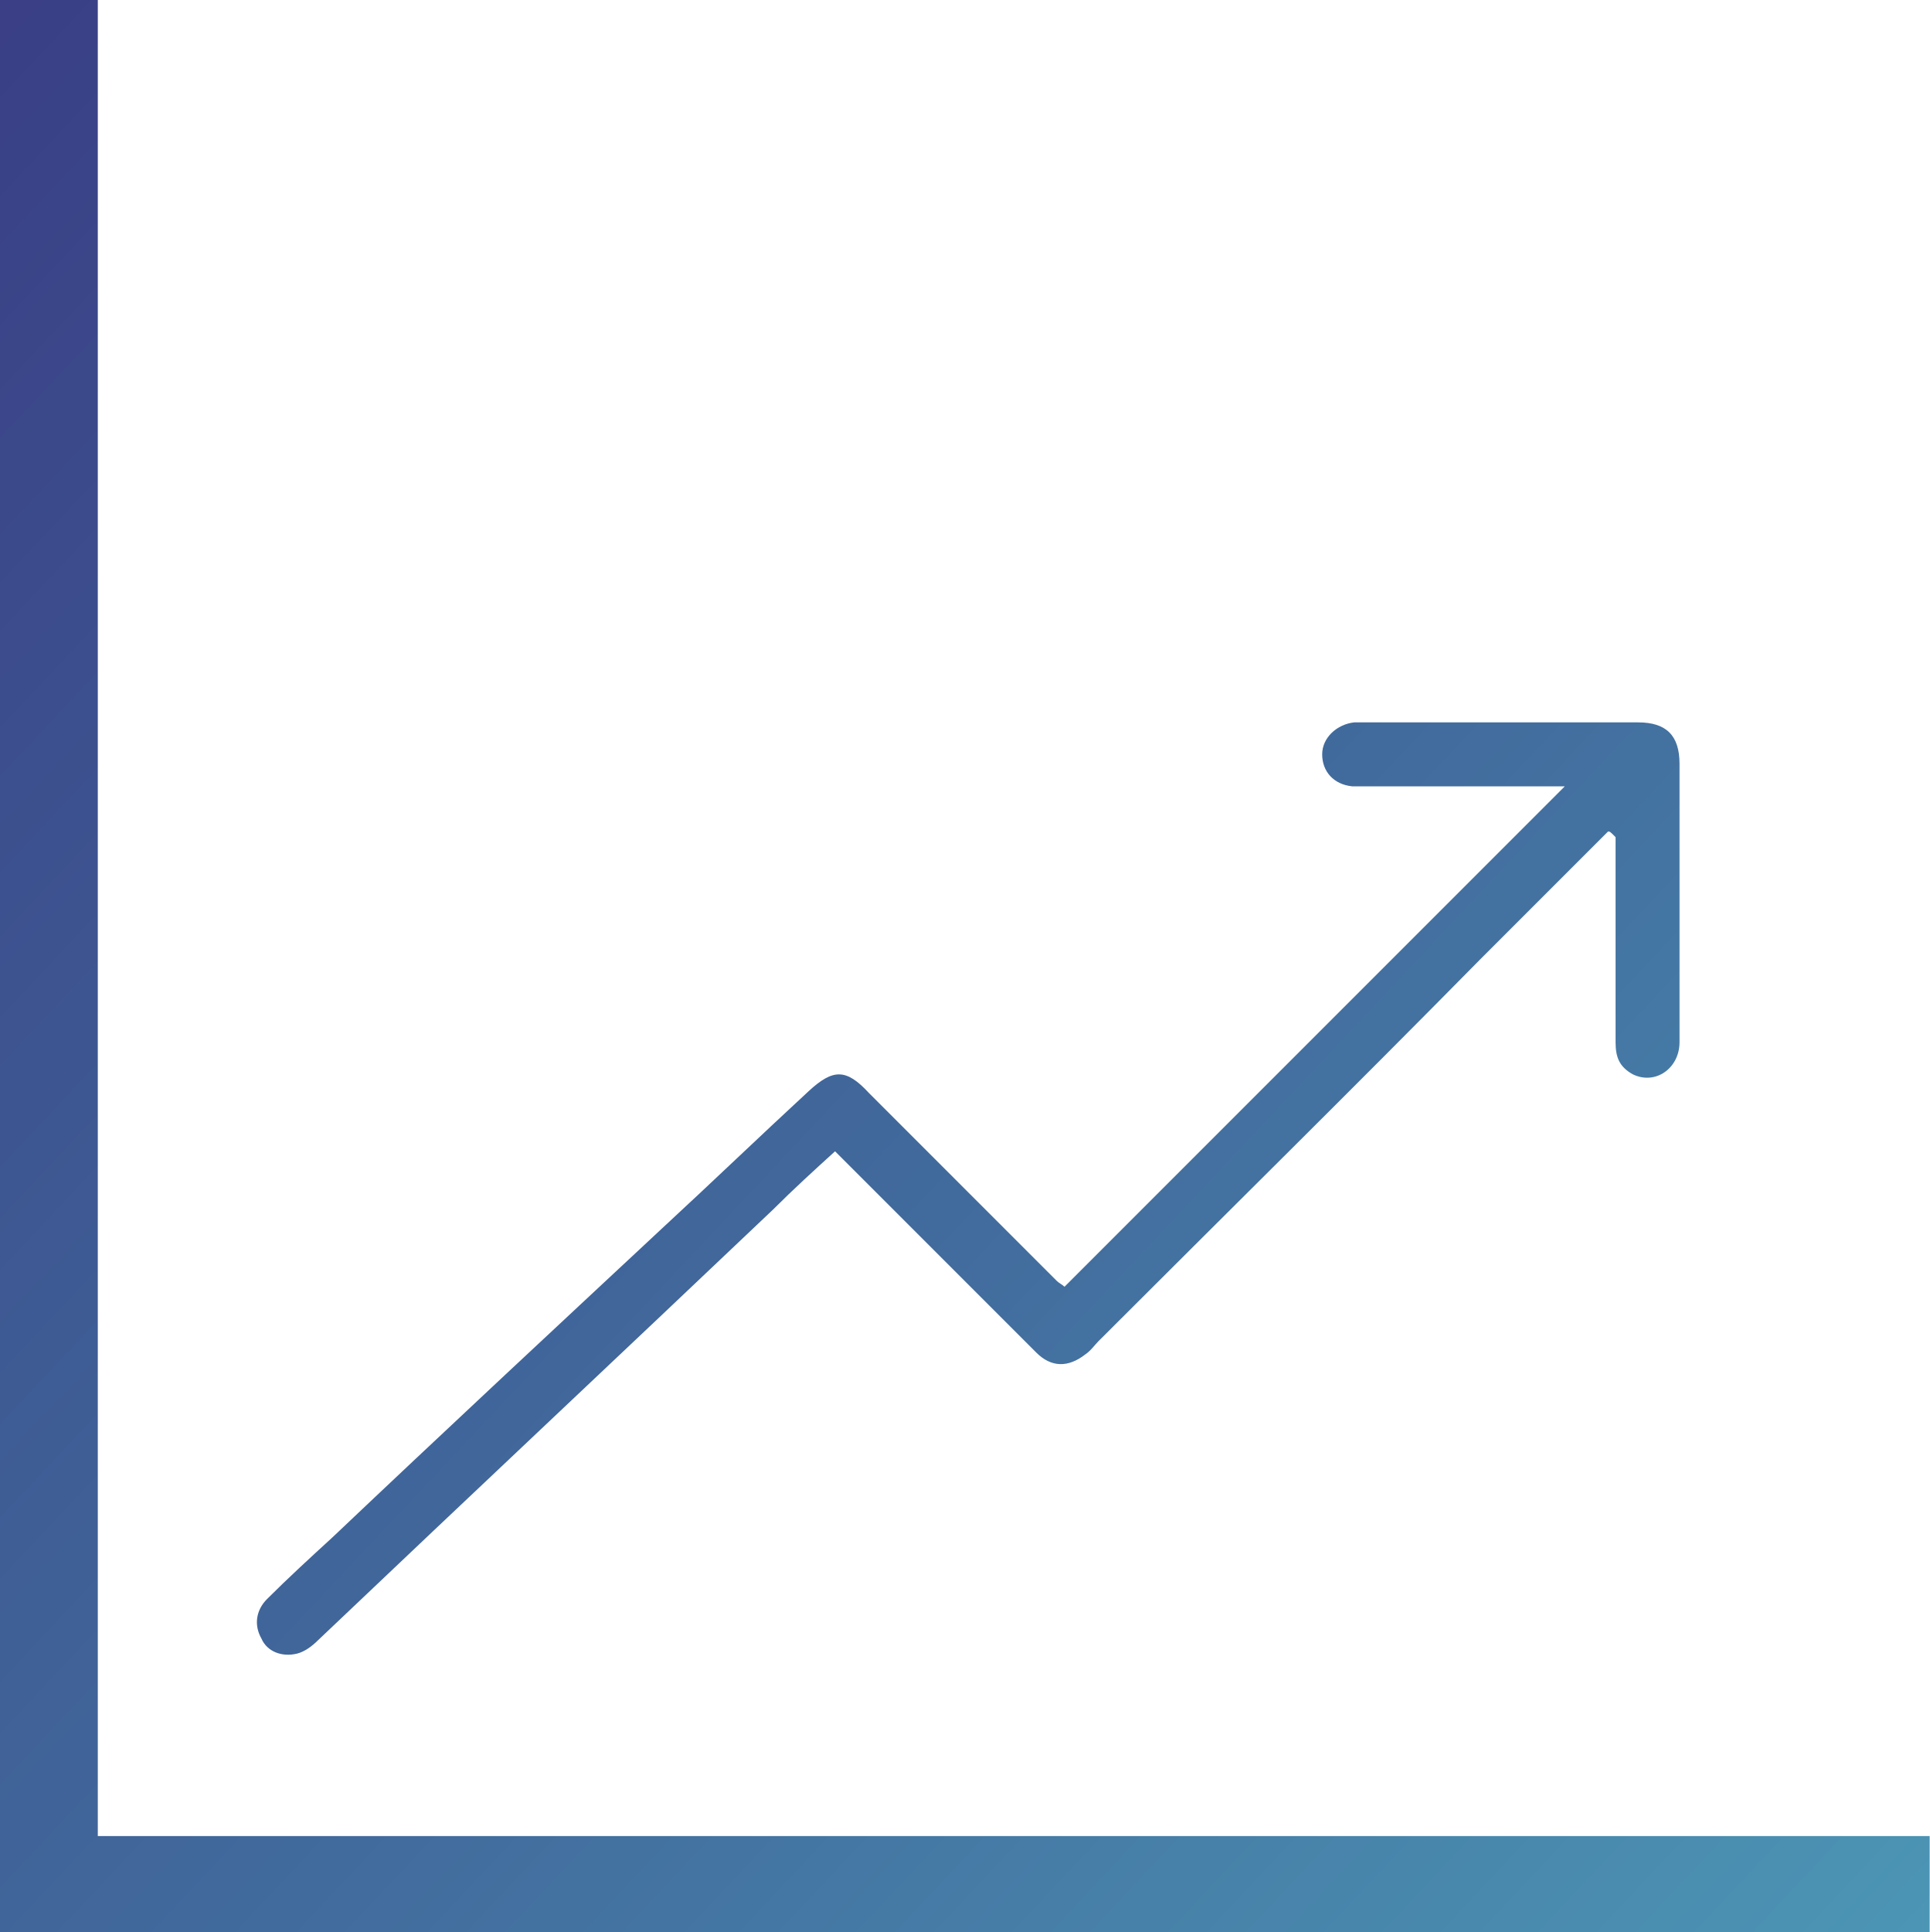
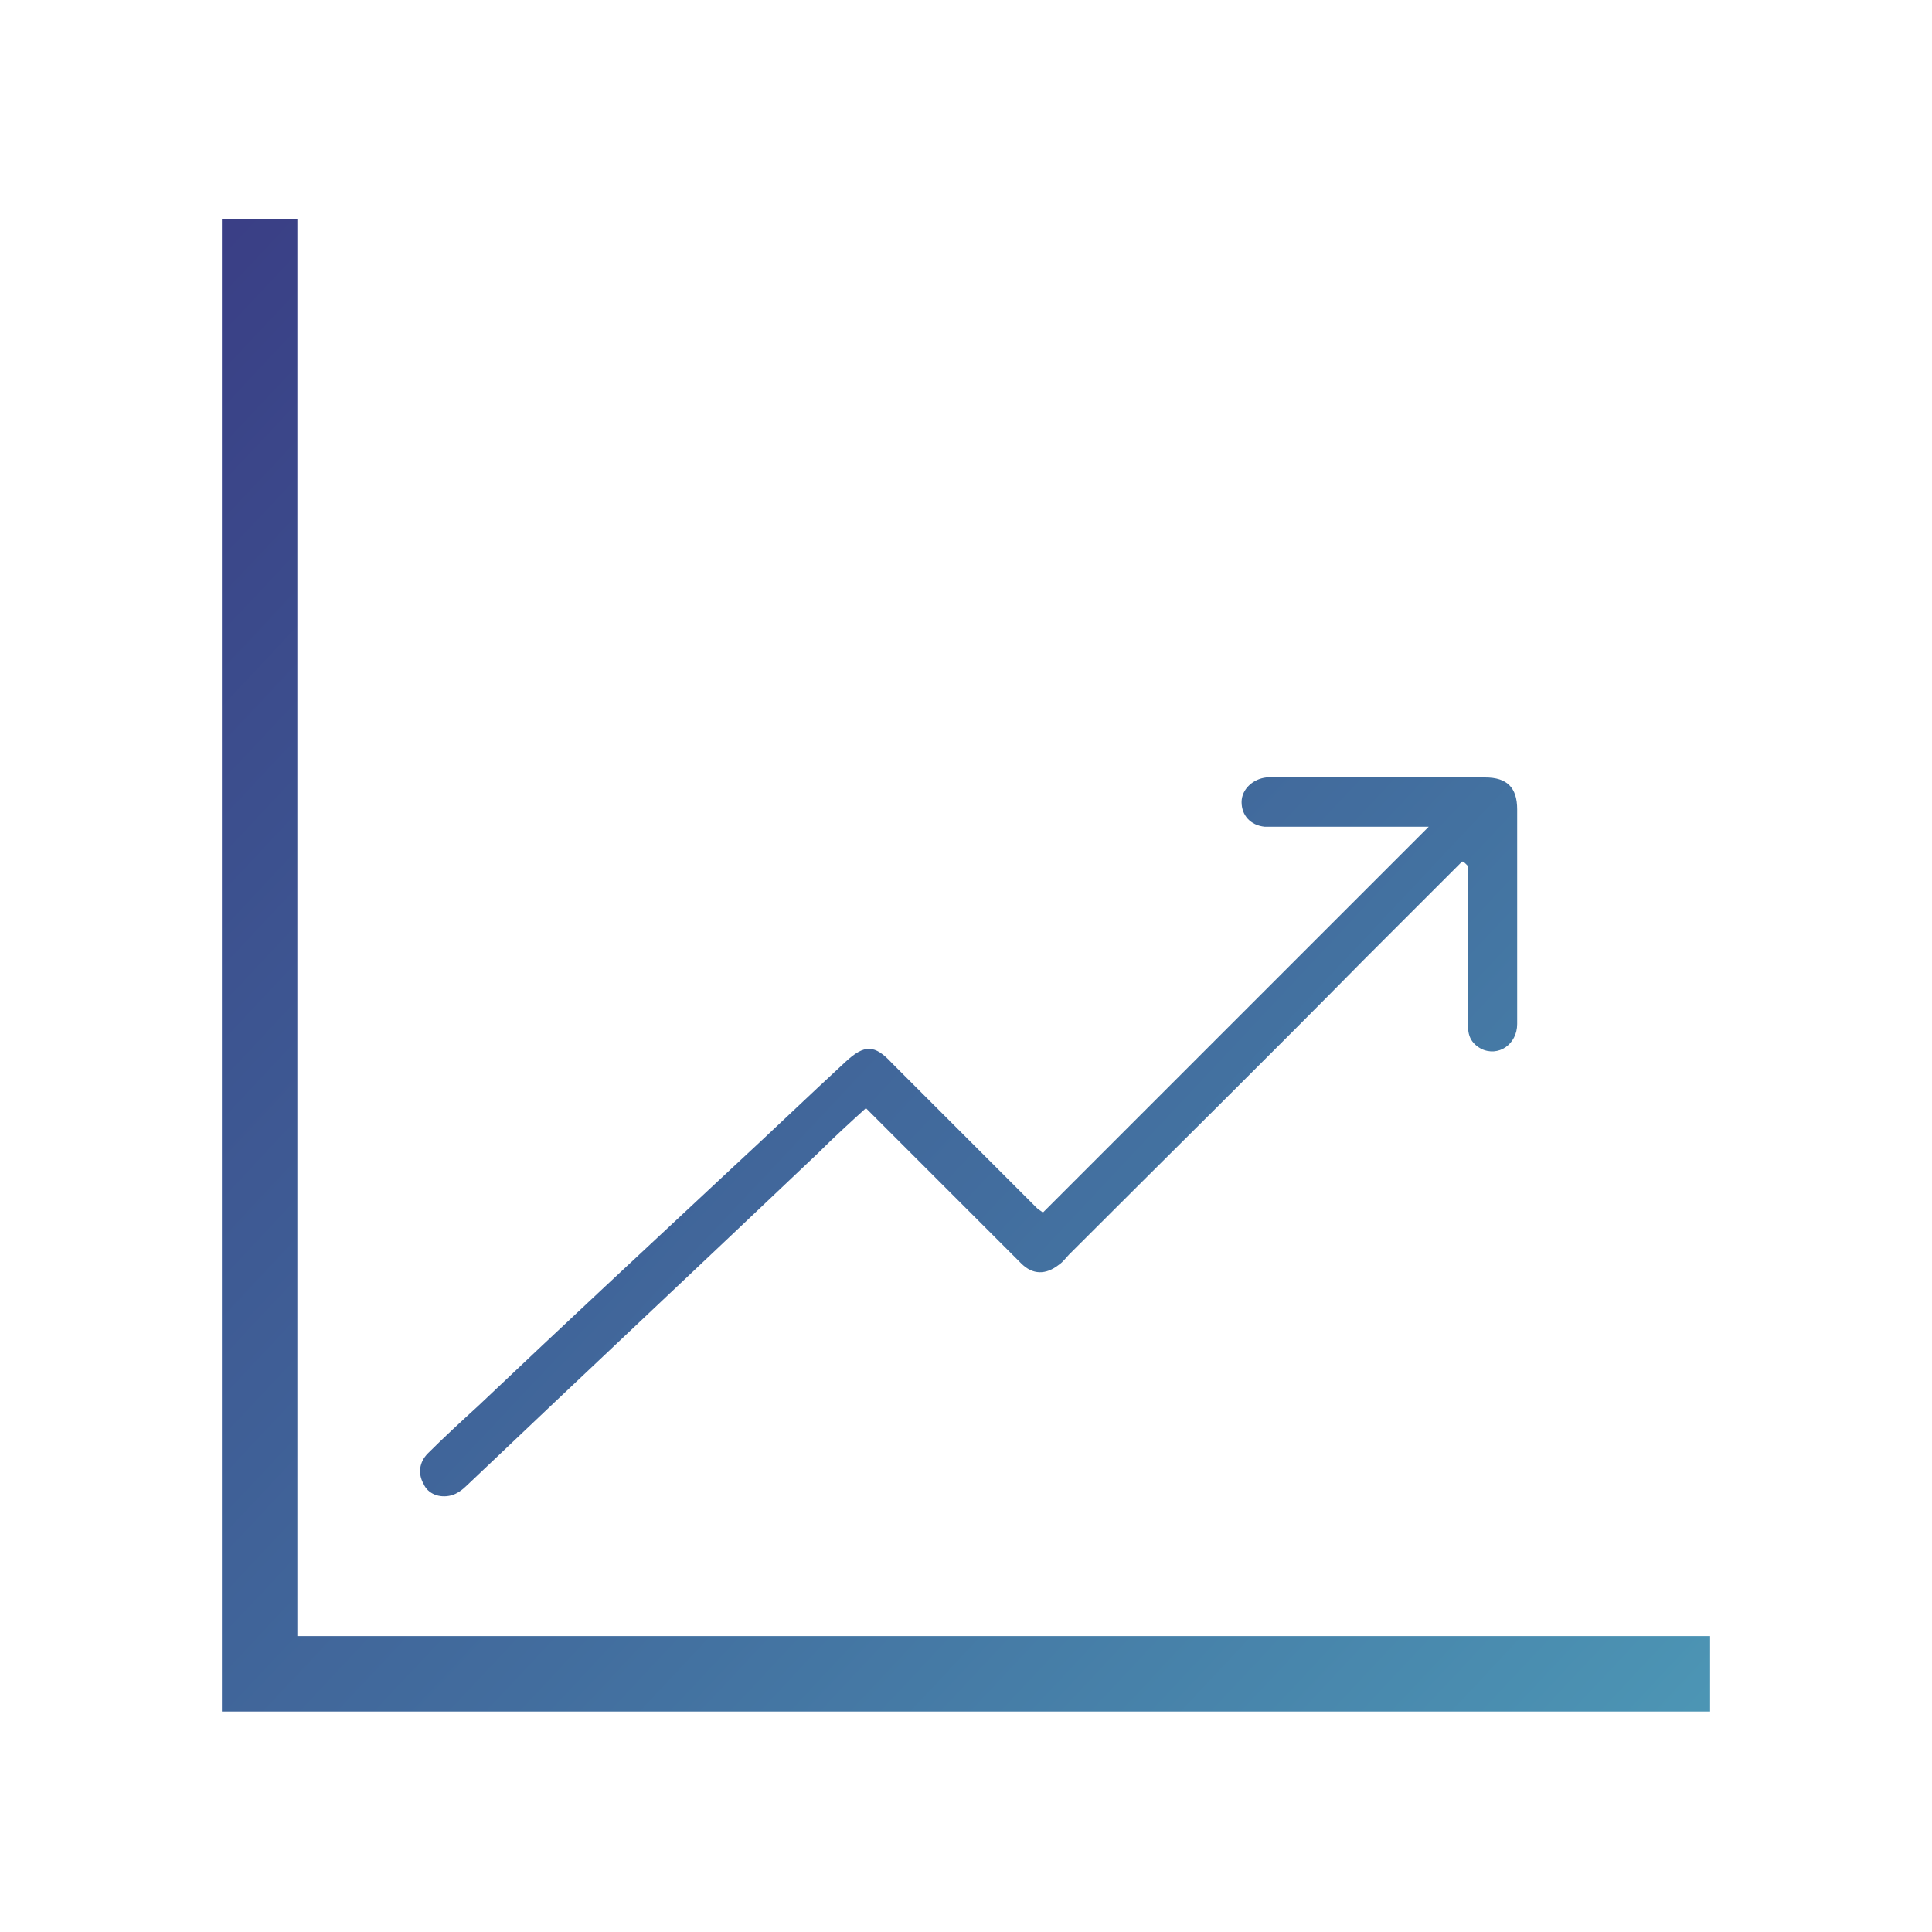
- <svg xmlns="http://www.w3.org/2000/svg" version="1.1" id="Capa_1" x="0px" y="0px" viewBox="0 0 102.6 102.7" style="enable-background:new 0 0 102.6 102.7;" xml:space="preserve">
+ <svg xmlns="http://www.w3.org/2000/svg" version="1.1" id="Capa_1" x="0px" y="0px" viewBox="-359.3 240.1 133.2 133.2" style="enable-background:new -359.3 240.1 133.2 133.2;" xml:space="preserve">
  <style type="text/css">
- 	.st0{fill:url(#XMLID_10_);}
- 	.st1{fill:url(#XMLID_11_);}
+ 	.st0{fill:url(#XMLID_2_);}
+ 	.st1{fill:url(#XMLID_3_);}
</style>
  <g id="XMLID_255_">
    <g id="XMLID_250_">
-       <linearGradient id="XMLID_10_" gradientUnits="userSpaceOnUse" x1="-33.097" y1="17.928" x2="83.923" y2="127.725">
+       <linearGradient id="XMLID_2_" gradientUnits="userSpaceOnUse" x1="-377.086" y1="341.433" x2="-260.066" y2="231.637" gradientTransform="matrix(1 0 0 -1 0 614.6)">
        <stop offset="0" style="stop-color:#393883" />
        <stop offset="0.113" style="stop-color:#3A4287" />
        <stop offset="0.321" style="stop-color:#3D5591" />
        <stop offset="0.601" style="stop-color:#426D9E" />
        <stop offset="0.94" style="stop-color:#4B91B2" />
        <stop offset="1" style="stop-color:#4D98B6" />
      </linearGradient>
-       <polygon id="XMLID_578_" class="st0" points="5.2,0 0,0 0,97.6 0,102.6 0,102.8 102.6,102.8 102.6,97.6 5.2,97.6   " />
+       <polygon id="XMLID_578_" class="st0" points="-338.8,255.2 -344,255.2 -344,352.9 -344,357.9 -344,358.1 -241.4,358.1     -241.4,352.9 -338.8,352.9   " />
    </g>
    <g id="XMLID_507_">
-       <linearGradient id="XMLID_11_" gradientUnits="userSpaceOnUse" x1="-16.079" y1="-0.209" x2="100.941" y2="109.588">
+       <linearGradient id="XMLID_3_" gradientUnits="userSpaceOnUse" x1="-360.107" y1="359.529" x2="-243.087" y2="249.732" gradientTransform="matrix(1 0 0 -1 0 614.6)">
        <stop offset="0" style="stop-color:#393883" />
        <stop offset="0.113" style="stop-color:#3A4287" />
        <stop offset="0.321" style="stop-color:#3D5591" />
        <stop offset="0.601" style="stop-color:#426D9E" />
        <stop offset="0.94" style="stop-color:#4B91B2" />
        <stop offset="1" style="stop-color:#4D98B6" />
      </linearGradient>
-       <path id="XMLID_508_" class="st1" d="M85.5,44.2c-2.3,2.3-4.5,4.5-6.8,6.8C72,57.8,65.2,64.5,58.4,71.3c-0.2,0.2-0.4,0.5-0.7,0.7    c-0.9,0.7-1.8,0.7-2.6-0.1c-3.4-3.4-6.9-6.9-10.3-10.3c-0.1-0.1-0.2-0.2-0.4-0.4c-1.1,1-2.2,2-3.3,3.1    C33.1,71.9,25,79.5,16.9,87.2c-0.3,0.3-0.7,0.6-1.1,0.7c-0.8,0.2-1.6-0.1-1.9-0.8c-0.4-0.7-0.3-1.5,0.3-2.1    c1.1-1.1,2.3-2.2,3.5-3.3c5.8-5.5,11.6-10.9,17.5-16.4c2.6-2.4,5.2-4.9,7.8-7.3c1.3-1.2,2-1.2,3.2,0.1c3.3,3.3,6.6,6.6,10,10    c0.1,0.1,0.3,0.2,0.4,0.3c8.9-8.9,17.7-17.7,26.6-26.6c-0.2,0-0.4,0-0.7,0c-3.3,0-6.5,0-9.8,0c-0.3,0-0.5,0-0.8,0    c-1-0.1-1.6-0.8-1.6-1.7c0-0.9,0.8-1.6,1.7-1.7c0.2,0,0.5,0,0.7,0c4.8,0,9.6,0,14.4,0c1.5,0,2.2,0.7,2.2,2.2c0,4.9,0,9.9,0,14.8    c0,1.4-1.3,2.3-2.5,1.7c-0.7-0.4-0.9-0.9-0.9-1.7c0-3.4,0-6.8,0-10.2c0-0.2,0-0.5,0-0.7C85.6,44.2,85.6,44.2,85.5,44.2z" />
+       <path id="XMLID_508_" class="st1" d="M-258.5,299.5c-2.3,2.3-4.5,4.5-6.8,6.8c-6.7,6.8-13.5,13.5-20.3,20.3    c-0.2,0.2-0.4,0.5-0.7,0.7c-0.9,0.7-1.8,0.7-2.6-0.1c-3.4-3.4-6.9-6.9-10.3-10.3c-0.1-0.1-0.2-0.2-0.4-0.4c-1.1,1-2.2,2-3.3,3.1    c-8,7.6-16.1,15.2-24.2,22.9c-0.3,0.3-0.7,0.6-1.1,0.7c-0.8,0.2-1.6-0.1-1.9-0.8c-0.4-0.7-0.3-1.5,0.3-2.1    c1.1-1.1,2.3-2.2,3.5-3.3c5.8-5.5,11.6-10.9,17.5-16.4c2.6-2.4,5.2-4.9,7.8-7.3c1.3-1.2,2-1.2,3.2,0.1c3.3,3.3,6.6,6.6,10,10    c0.1,0.1,0.3,0.2,0.4,0.3c8.9-8.9,17.7-17.7,26.6-26.6c-0.2,0-0.4,0-0.7,0c-3.3,0-6.5,0-9.8,0c-0.3,0-0.5,0-0.8,0    c-1-0.1-1.6-0.8-1.6-1.7c0-0.9,0.8-1.6,1.7-1.7c0.2,0,0.5,0,0.7,0c4.8,0,9.6,0,14.4,0c1.5,0,2.2,0.7,2.2,2.2c0,4.9,0,9.9,0,14.8    c0,1.4-1.3,2.3-2.5,1.7c-0.7-0.4-0.9-0.9-0.9-1.7c0-3.4,0-6.8,0-10.2c0-0.2,0-0.5,0-0.7C-258.4,299.5-258.4,299.5-258.5,299.5z" />
    </g>
  </g>
</svg>
